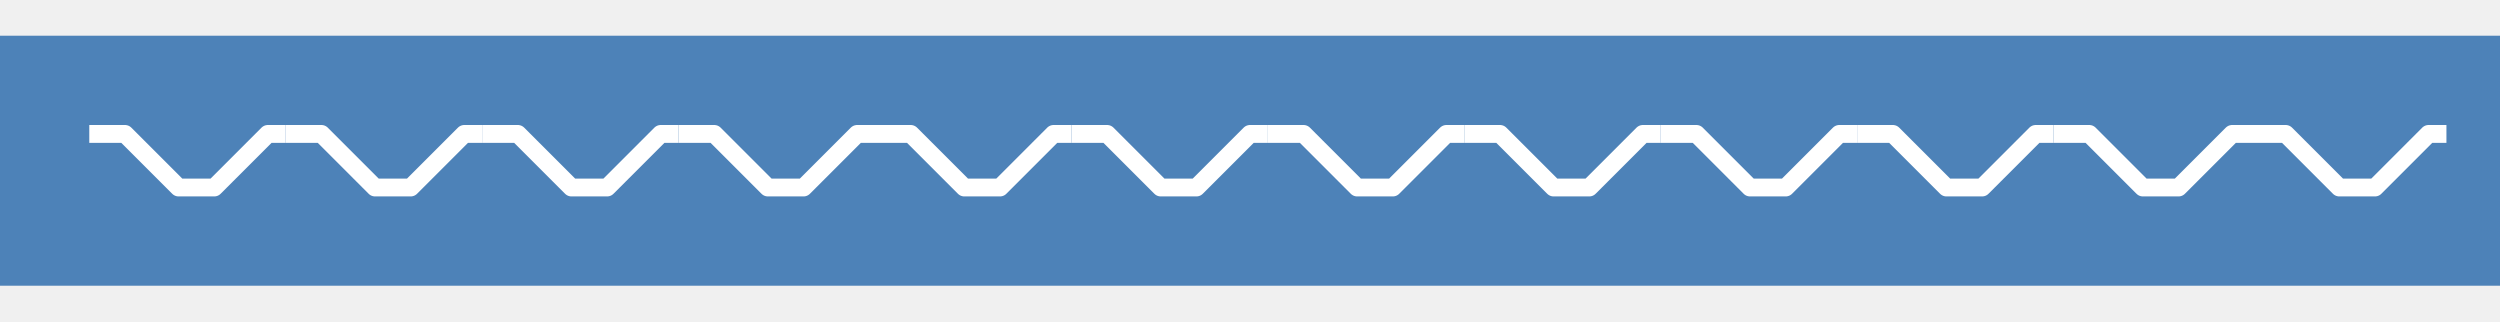
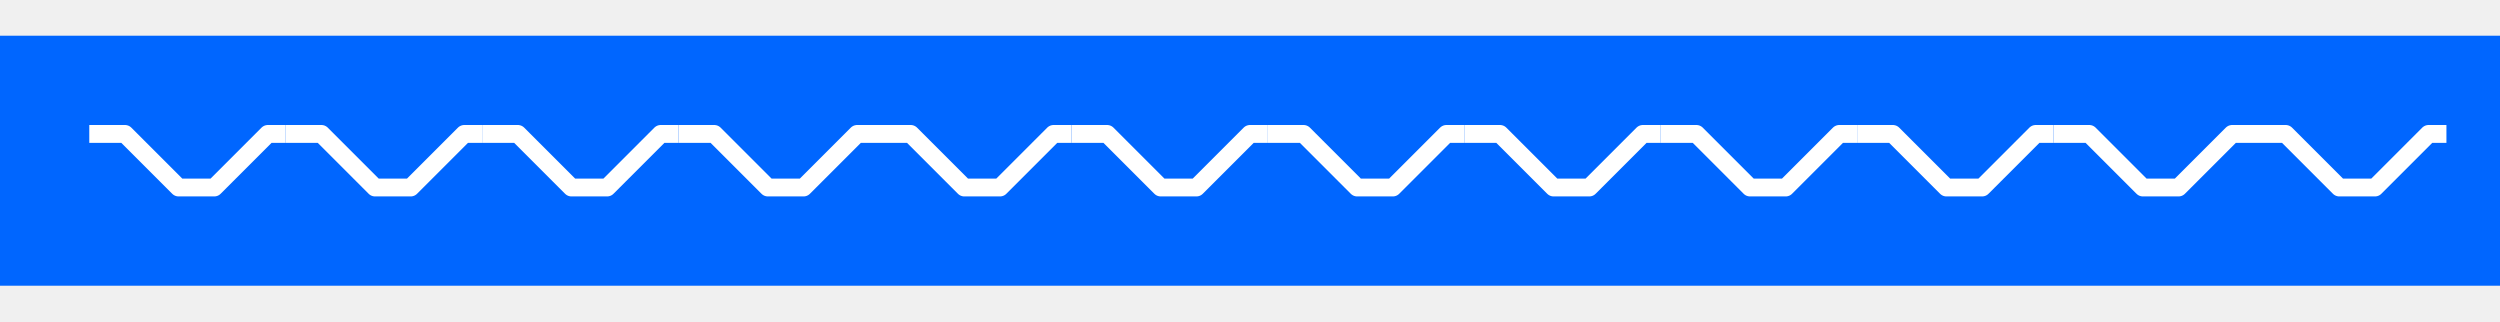
- <svg xmlns="http://www.w3.org/2000/svg" height="18" viewBox="0 0 140 18" width="140">
-   <path d="m0 2h140v14h-140z" fill="#4d82b8" />
-   <g fill="none" stroke="#fff" stroke-linejoin="round">
-     <path d="m5 7.5h2l3 3h2l3-3h1" />
-     <path d="m16 7.5h2l3 3h2l3-3h1" />
-     <path d="m27 7.5h2l3 3h2l3-3h1" />
-     <path d="m38 7.5h2l3 3h2l3-3h1" />
-     <path d="m49 7.5h2l3 3h2l3-3h1" />
-     <path d="m60 7.5h2l3 3h2l3-3h1" />
-     <path d="m71 7.5h2l3 3h2l3-3h1" />
-     <path d="m82 7.5h2l3 3h2l3-3h1" />
-     <path d="m93 7.5h2l3 3h2l3-3h1" />
-     <path d="m104 7.5h2l3 3h2l3-3h1" />
-     <path d="m115 7.5h2l3 3h2l3-3h1" />
-     <path d="m126 7.5h2l3 3h2l3-3h1" />
+ <svg xmlns="http://www.w3.org/2000/svg" height="18" viewBox="0 0 140 18" width="140" version="1.1" id="svg30">
+   <defs id="defs34" />
+   <path d="m0 2h140v14h-140z" fill="#4d82b8" id="path2" style="fill:#0066ff;fill-opacity:1" />
+   <g fill="none" stroke="#fff" stroke-linejoin="round" id="g28">
+     <path d="m5 7.5h2l3 3h2l3-3h1" id="path4" />
+     <path d="m16 7.5h2l3 3h2l3-3h1" id="path6" />
+     <path d="m27 7.5h2l3 3h2l3-3h1" id="path8" />
+     <path d="m38 7.5h2l3 3h2l3-3h1" id="path10" />
+     <path d="m49 7.5h2l3 3h2l3-3h1" id="path12" />
+     <path d="m60 7.5h2l3 3h2l3-3h1" id="path14" />
+     <path d="m71 7.5h2l3 3h2l3-3h1" id="path16" />
+     <path d="m82 7.5h2l3 3h2l3-3h1" id="path18" />
+     <path d="m93 7.5h2l3 3h2l3-3h1" id="path20" />
+     <path d="m104 7.5h2l3 3h2l3-3h1" id="path22" />
+     <path d="m115 7.5h2l3 3h2l3-3h1" id="path24" />
+     <path d="m126 7.5h2l3 3h2l3-3h1" id="path26" />
  </g>
</svg>
